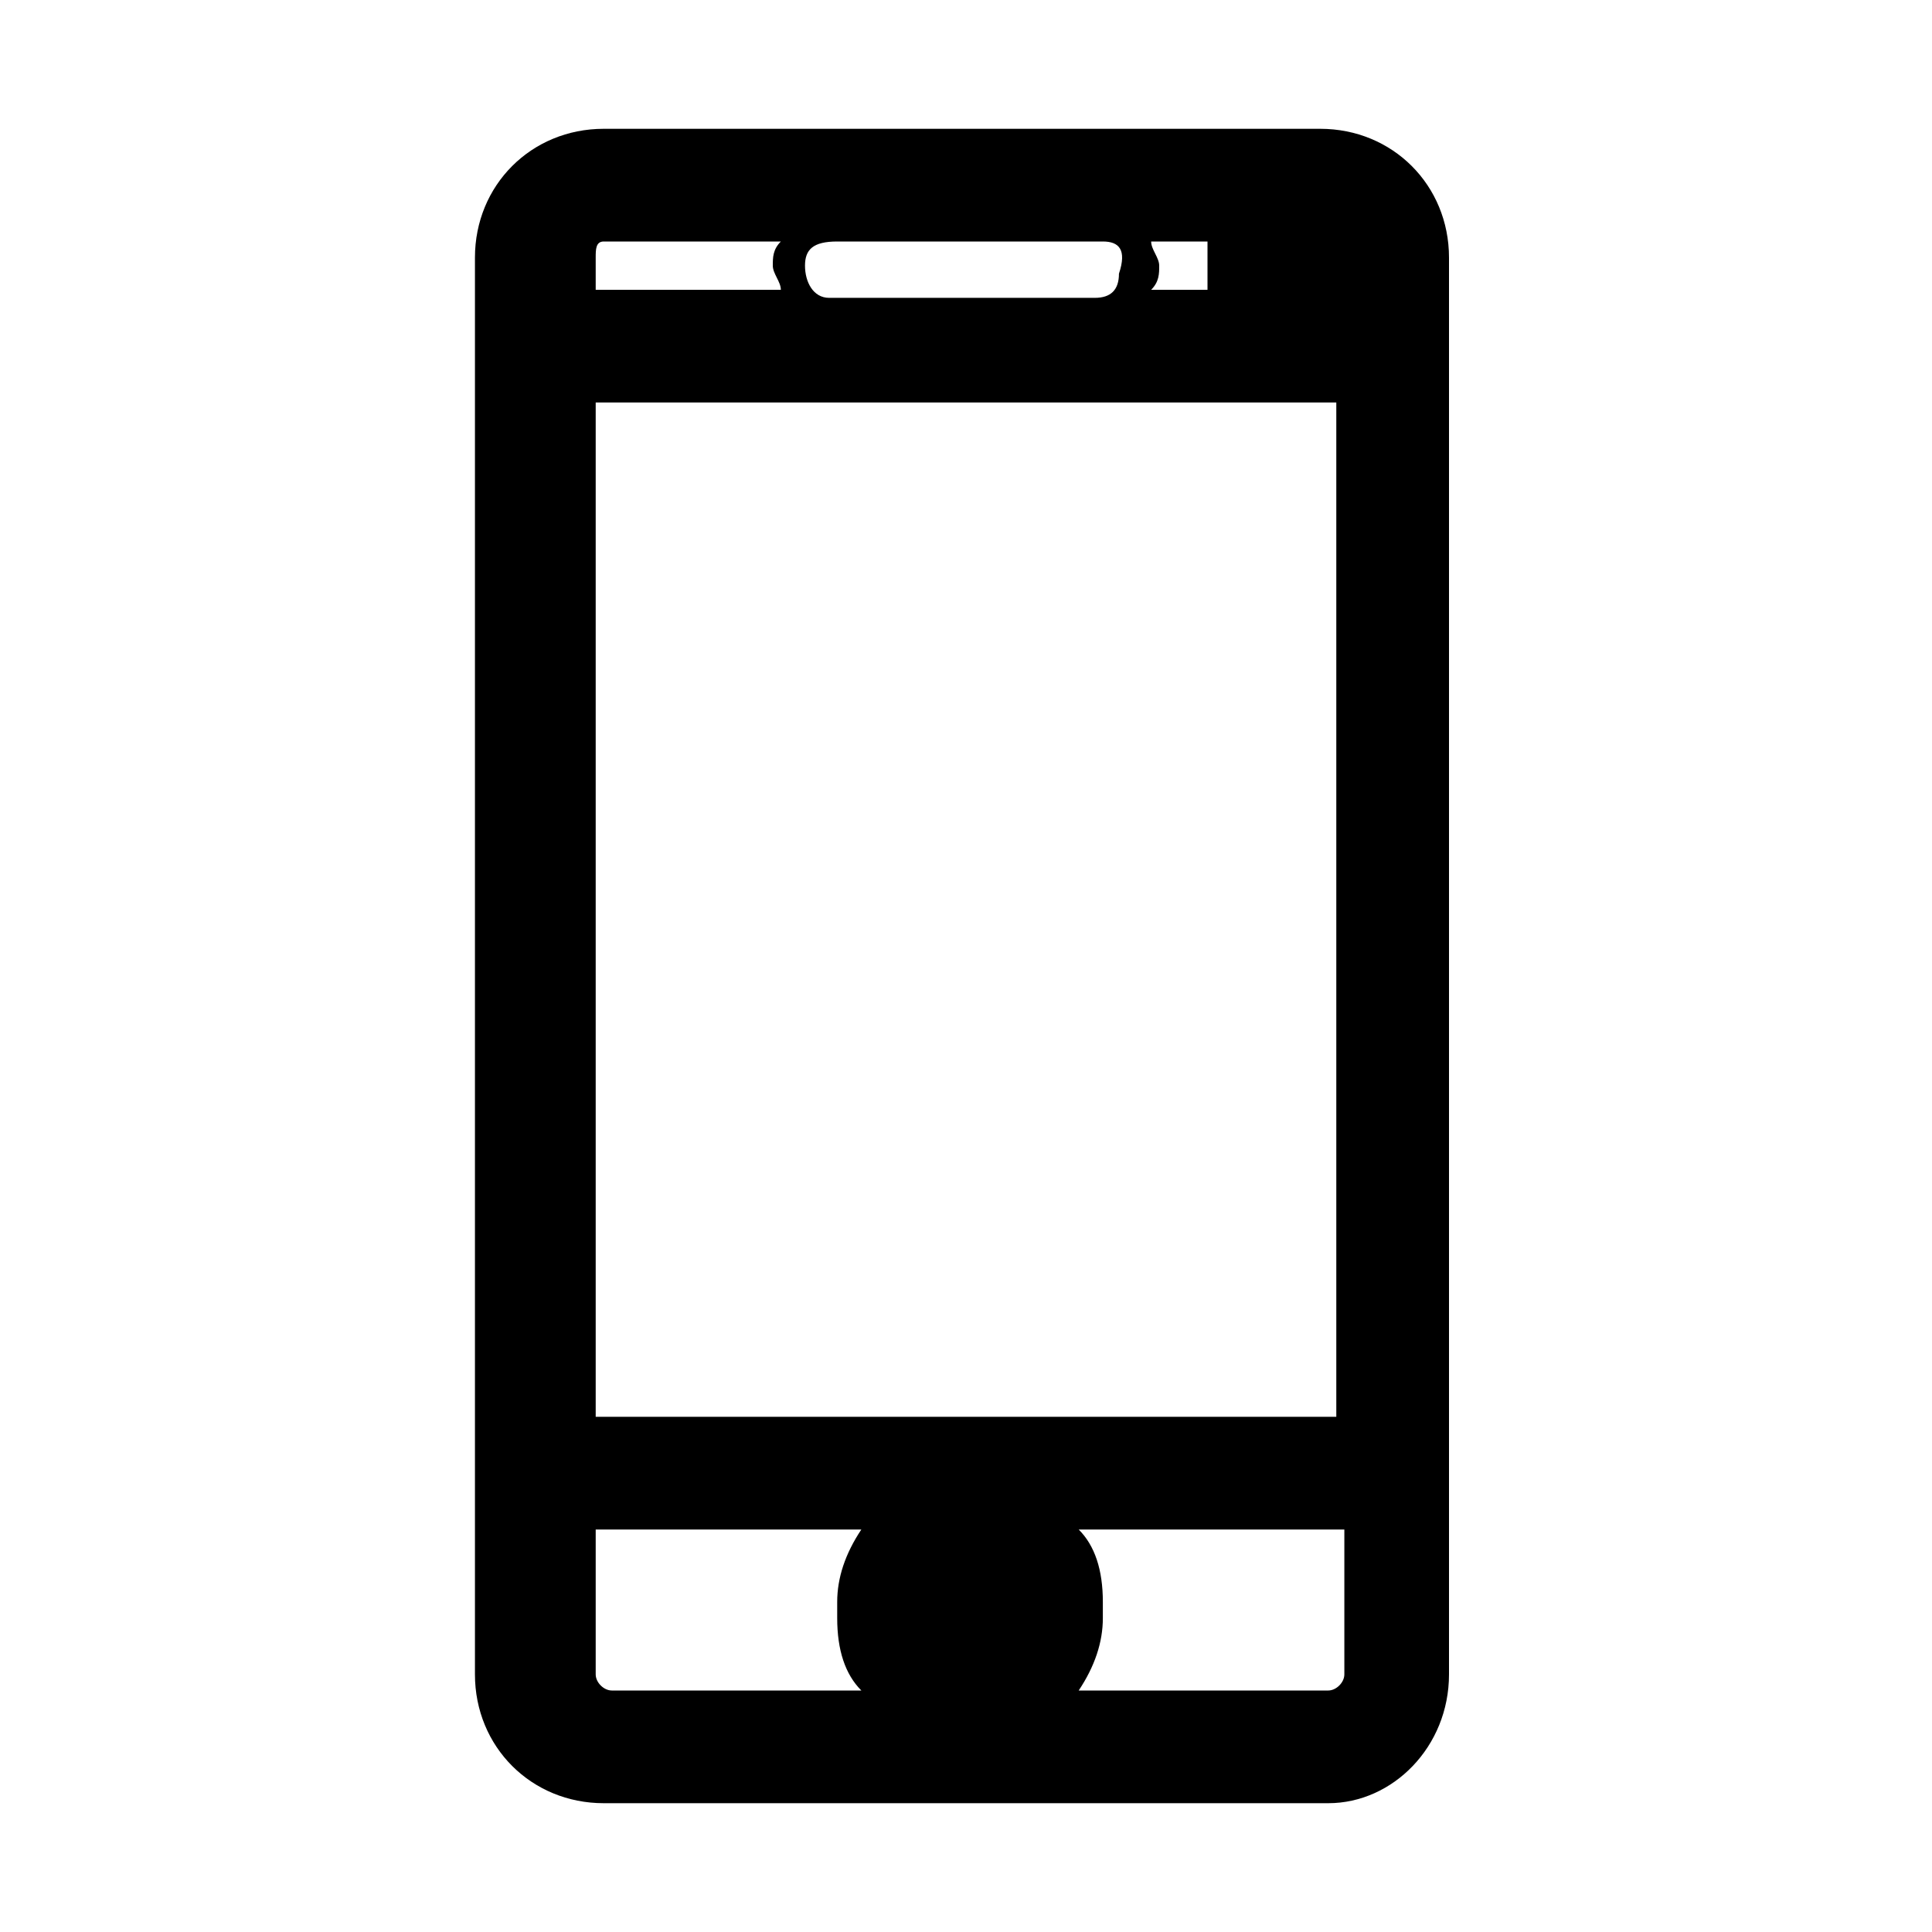
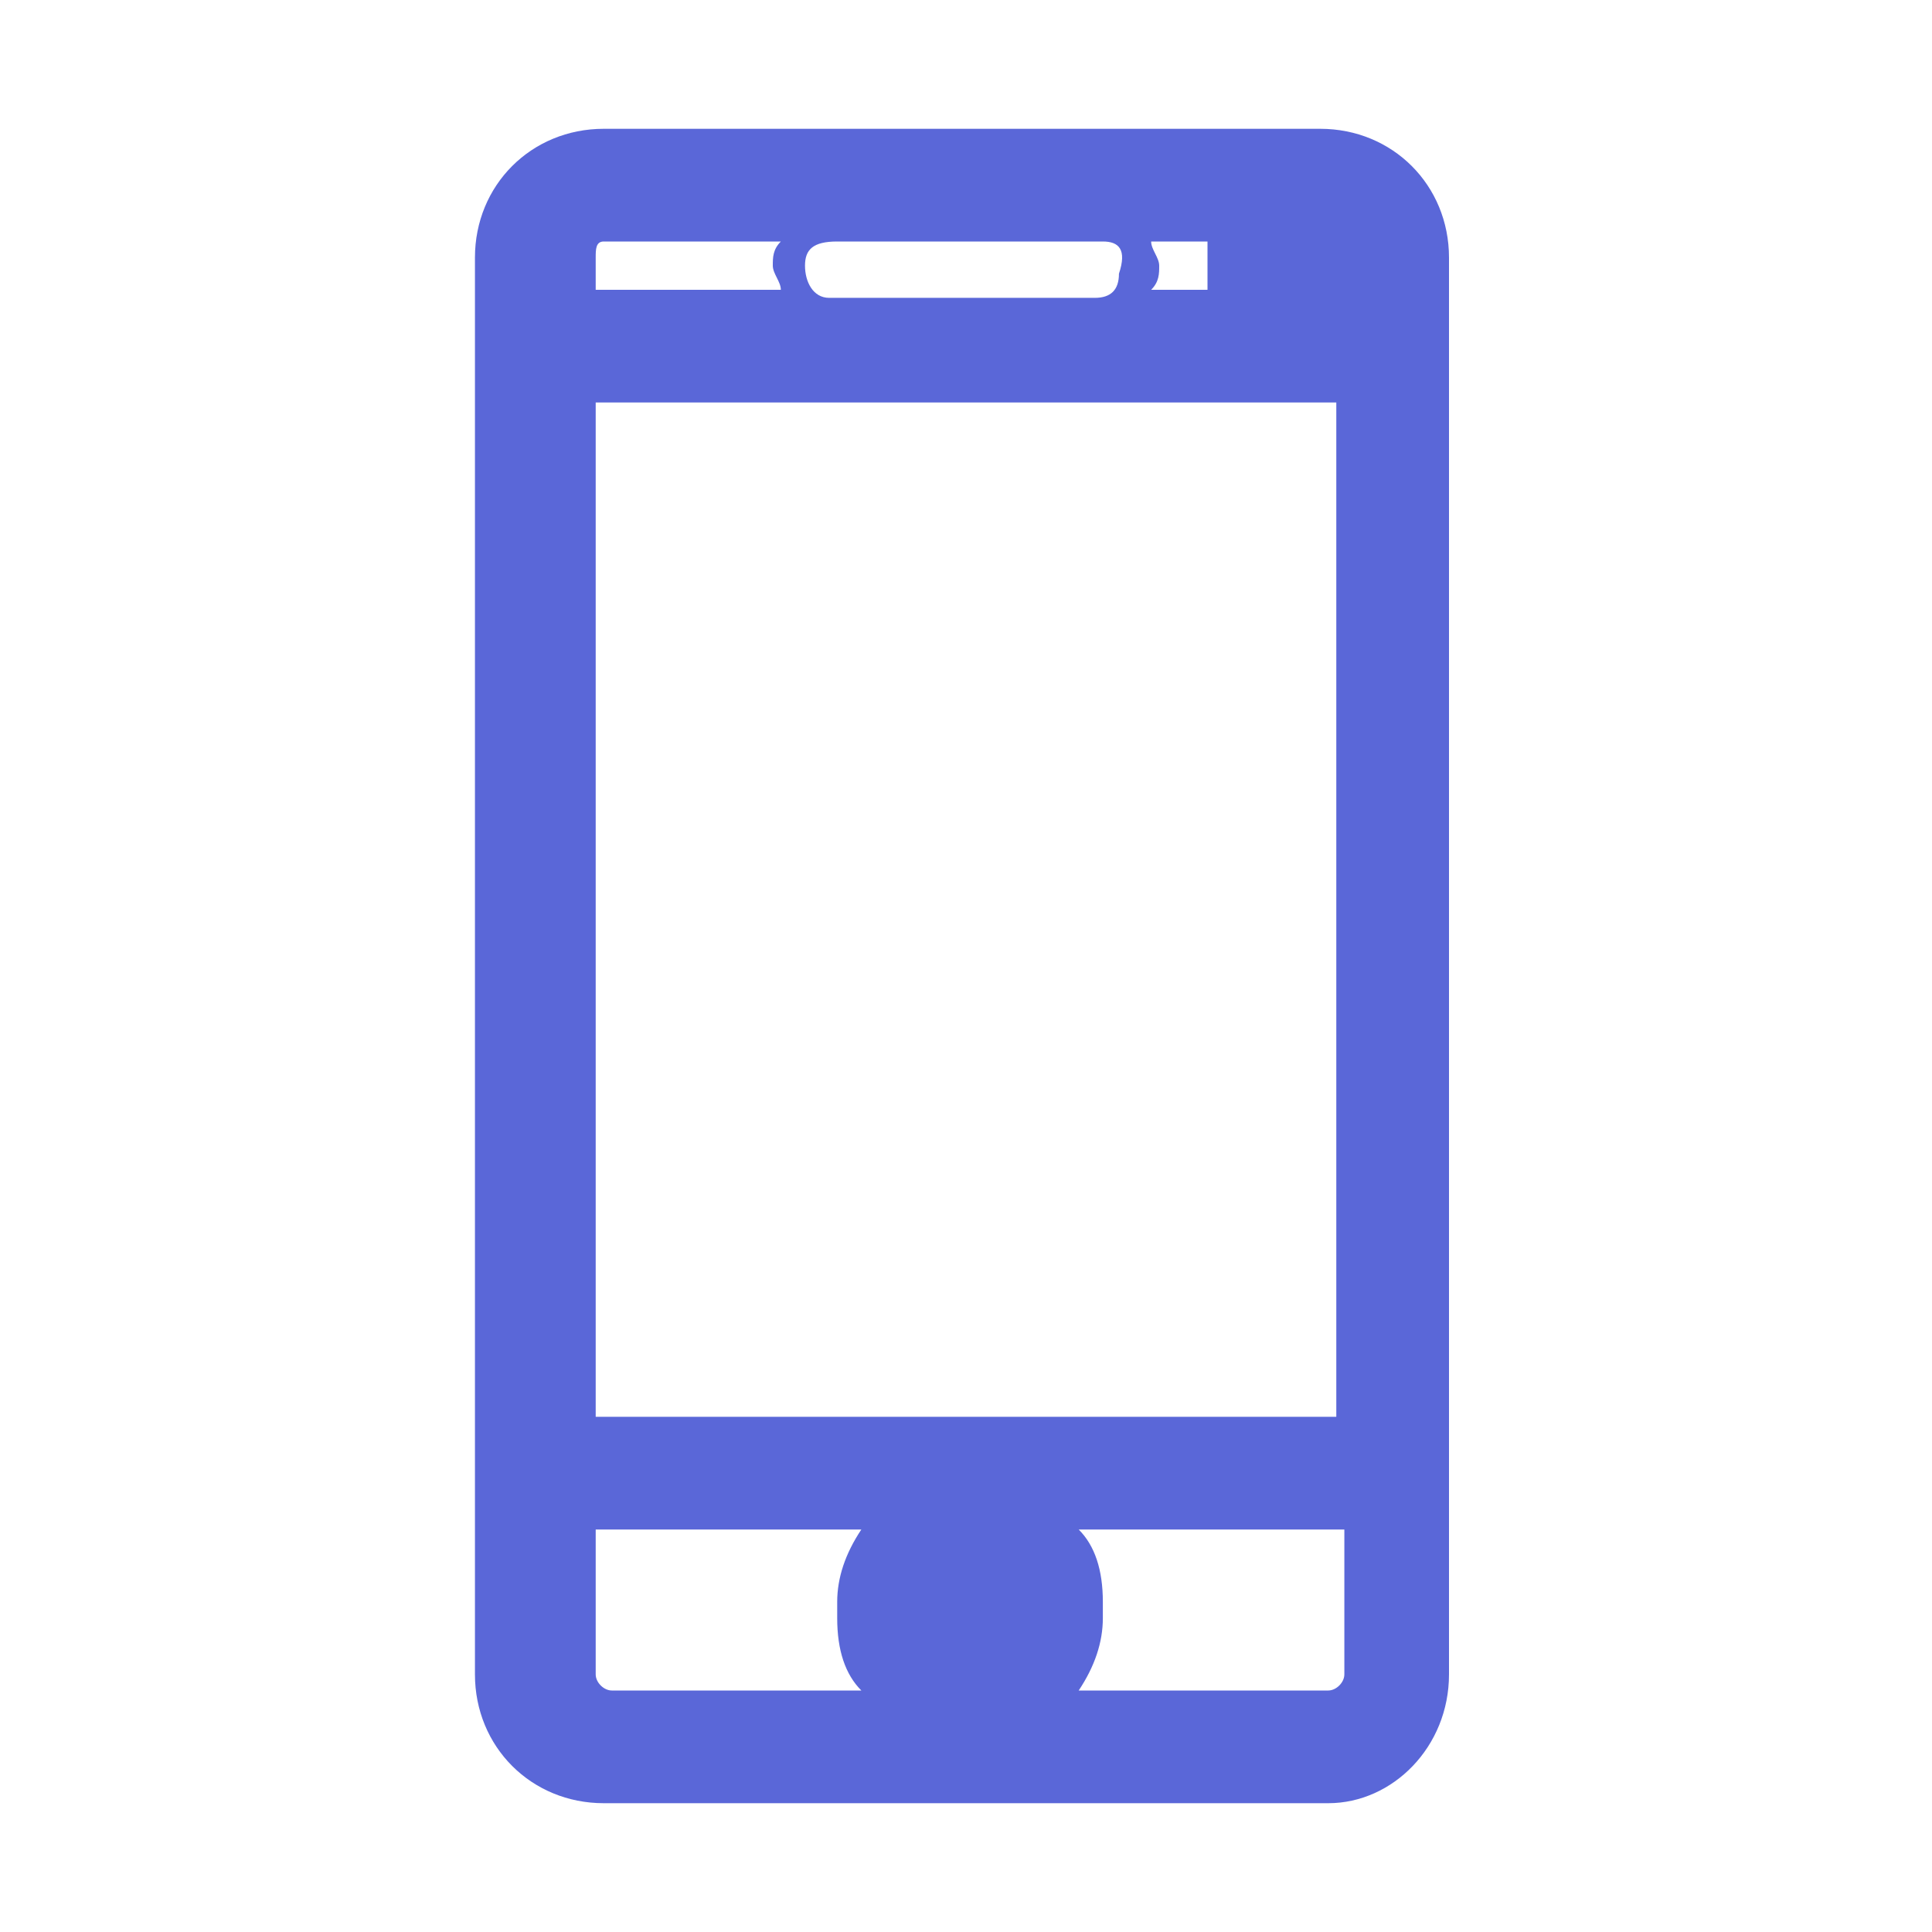
<svg xmlns="http://www.w3.org/2000/svg" viewBox="0 0 24 24">
-   <path d="M15.3 3.3c0-.2.1-.3.3-.3h.4c.2 0 .3.1.3.3 0 .2-.1.3-.3.3h-.3c-.2.1-.4-.1-.4-.3zm-5 .4h3.3c.2 0 .3-.1.3-.3.1-.3 0-.4-.2-.4h-3.3c-.3 0-.4.1-.4.3 0 .2.1.4.3.4zm7.4 14.6v2.5c0 .7-.5 1.2-1.2 1.2h-9c-.7 0-1.2-.5-1.2-1.2V3.2c0-.7.6-1.2 1.2-1.2h8.9c.7 0 1.2.5 1.2 1.2v15.1zM7 18h10V4.7H7V18zM7 3.2V4h10v-.8c0-.3-.2-.5-.5-.5h-9c-.3 0-.5.2-.5.5zm10 17.6v-2.1H7v2.1c0 .3.2.5.5.5h8.9c.4 0 .6-.2.6-.5zm-3.7-.9v.2c0 .5-.4.9-.9.9h-.8c-.5 0-.9-.4-.9-.9v-.2c0-.5.4-.9.9-.9h.8c.5 0 .9.4.9.9zm-.6 0c0-.1-.1-.3-.3-.3h-.8c-.1 0-.3.1-.3.3v.2c0 .1.1.3.3.3h.8c.1 0 .3-.1.3-.3v-.2zm3.8 2.5h-9c-.9 0-1.6-.7-1.6-1.6V3.2c0-.9.7-1.6 1.6-1.6h8.9c.9 0 1.6.7 1.6 1.6v17.6c0 .9-.7 1.6-1.5 1.6zM13.4 21h3.1c.1 0 .2-.1.2-.2V19h-3.3c.2.2.3.5.3.9v.2c0 .3-.1.6-.3.9zm-6-2v1.8c0 .1.1.2.2.2h3.1c-.2-.2-.3-.5-.3-.9v-.2c0-.3.1-.6.3-.9H7.4zm0-1.4h9.2V5H7.4v12.6zm6.9-14h.7v-.3V3h-.7c0 .1.1.2.1.3s0 .2-.1.3zm-6.9 0h2.3c0-.1-.1-.2-.1-.3s0-.2.1-.3H7.5c-.1 0-.1.1-.1.2v.4z" />
+   <path fill="#5a67d8" d="M15.3 3.3c0-.2.1-.3.3-.3h.4c.2 0 .3.1.3.3 0 .2-.1.3-.3.3h-.3c-.2.1-.4-.1-.4-.3zm-5 .4h3.3c.2 0 .3-.1.3-.3.1-.3 0-.4-.2-.4h-3.3c-.3 0-.4.1-.4.3 0 .2.1.4.3.4zm7.4 14.6v2.5c0 .7-.5 1.2-1.2 1.2h-9c-.7 0-1.2-.5-1.2-1.2V3.2c0-.7.6-1.2 1.2-1.2h8.9c.7 0 1.2.5 1.2 1.2v15.1zM7 18h10V4.7H7V18zM7 3.2V4h10v-.8c0-.3-.2-.5-.5-.5h-9c-.3 0-.5.2-.5.5zm10 17.6v-2.1H7v2.1c0 .3.2.5.5.5h8.9c.4 0 .6-.2.6-.5zm-3.7-.9v.2c0 .5-.4.9-.9.9h-.8c-.5 0-.9-.4-.9-.9v-.2c0-.5.4-.9.9-.9h.8c.5 0 .9.4.9.9zm-.6 0c0-.1-.1-.3-.3-.3h-.8c-.1 0-.3.1-.3.3v.2c0 .1.1.3.3.3h.8c.1 0 .3-.1.3-.3v-.2zm3.8 2.5h-9c-.9 0-1.6-.7-1.6-1.6V3.2c0-.9.7-1.6 1.6-1.6h8.9c.9 0 1.6.7 1.6 1.6v17.6c0 .9-.7 1.6-1.5 1.6zM13.4 21h3.1c.1 0 .2-.1.2-.2V19h-3.3c.2.2.3.5.3.9v.2c0 .3-.1.6-.3.9zm-6-2v1.8c0 .1.1.2.2.2h3.1c-.2-.2-.3-.5-.3-.9v-.2c0-.3.1-.6.3-.9H7.4zm0-1.4h9.2V5H7.4v12.6zm6.9-14h.7v-.3V3h-.7c0 .1.1.2.1.3s0 .2-.1.3zm-6.9 0h2.3c0-.1-.1-.2-.1-.3s0-.2.1-.3H7.5c-.1 0-.1.1-.1.2v.4z" />
</svg>
